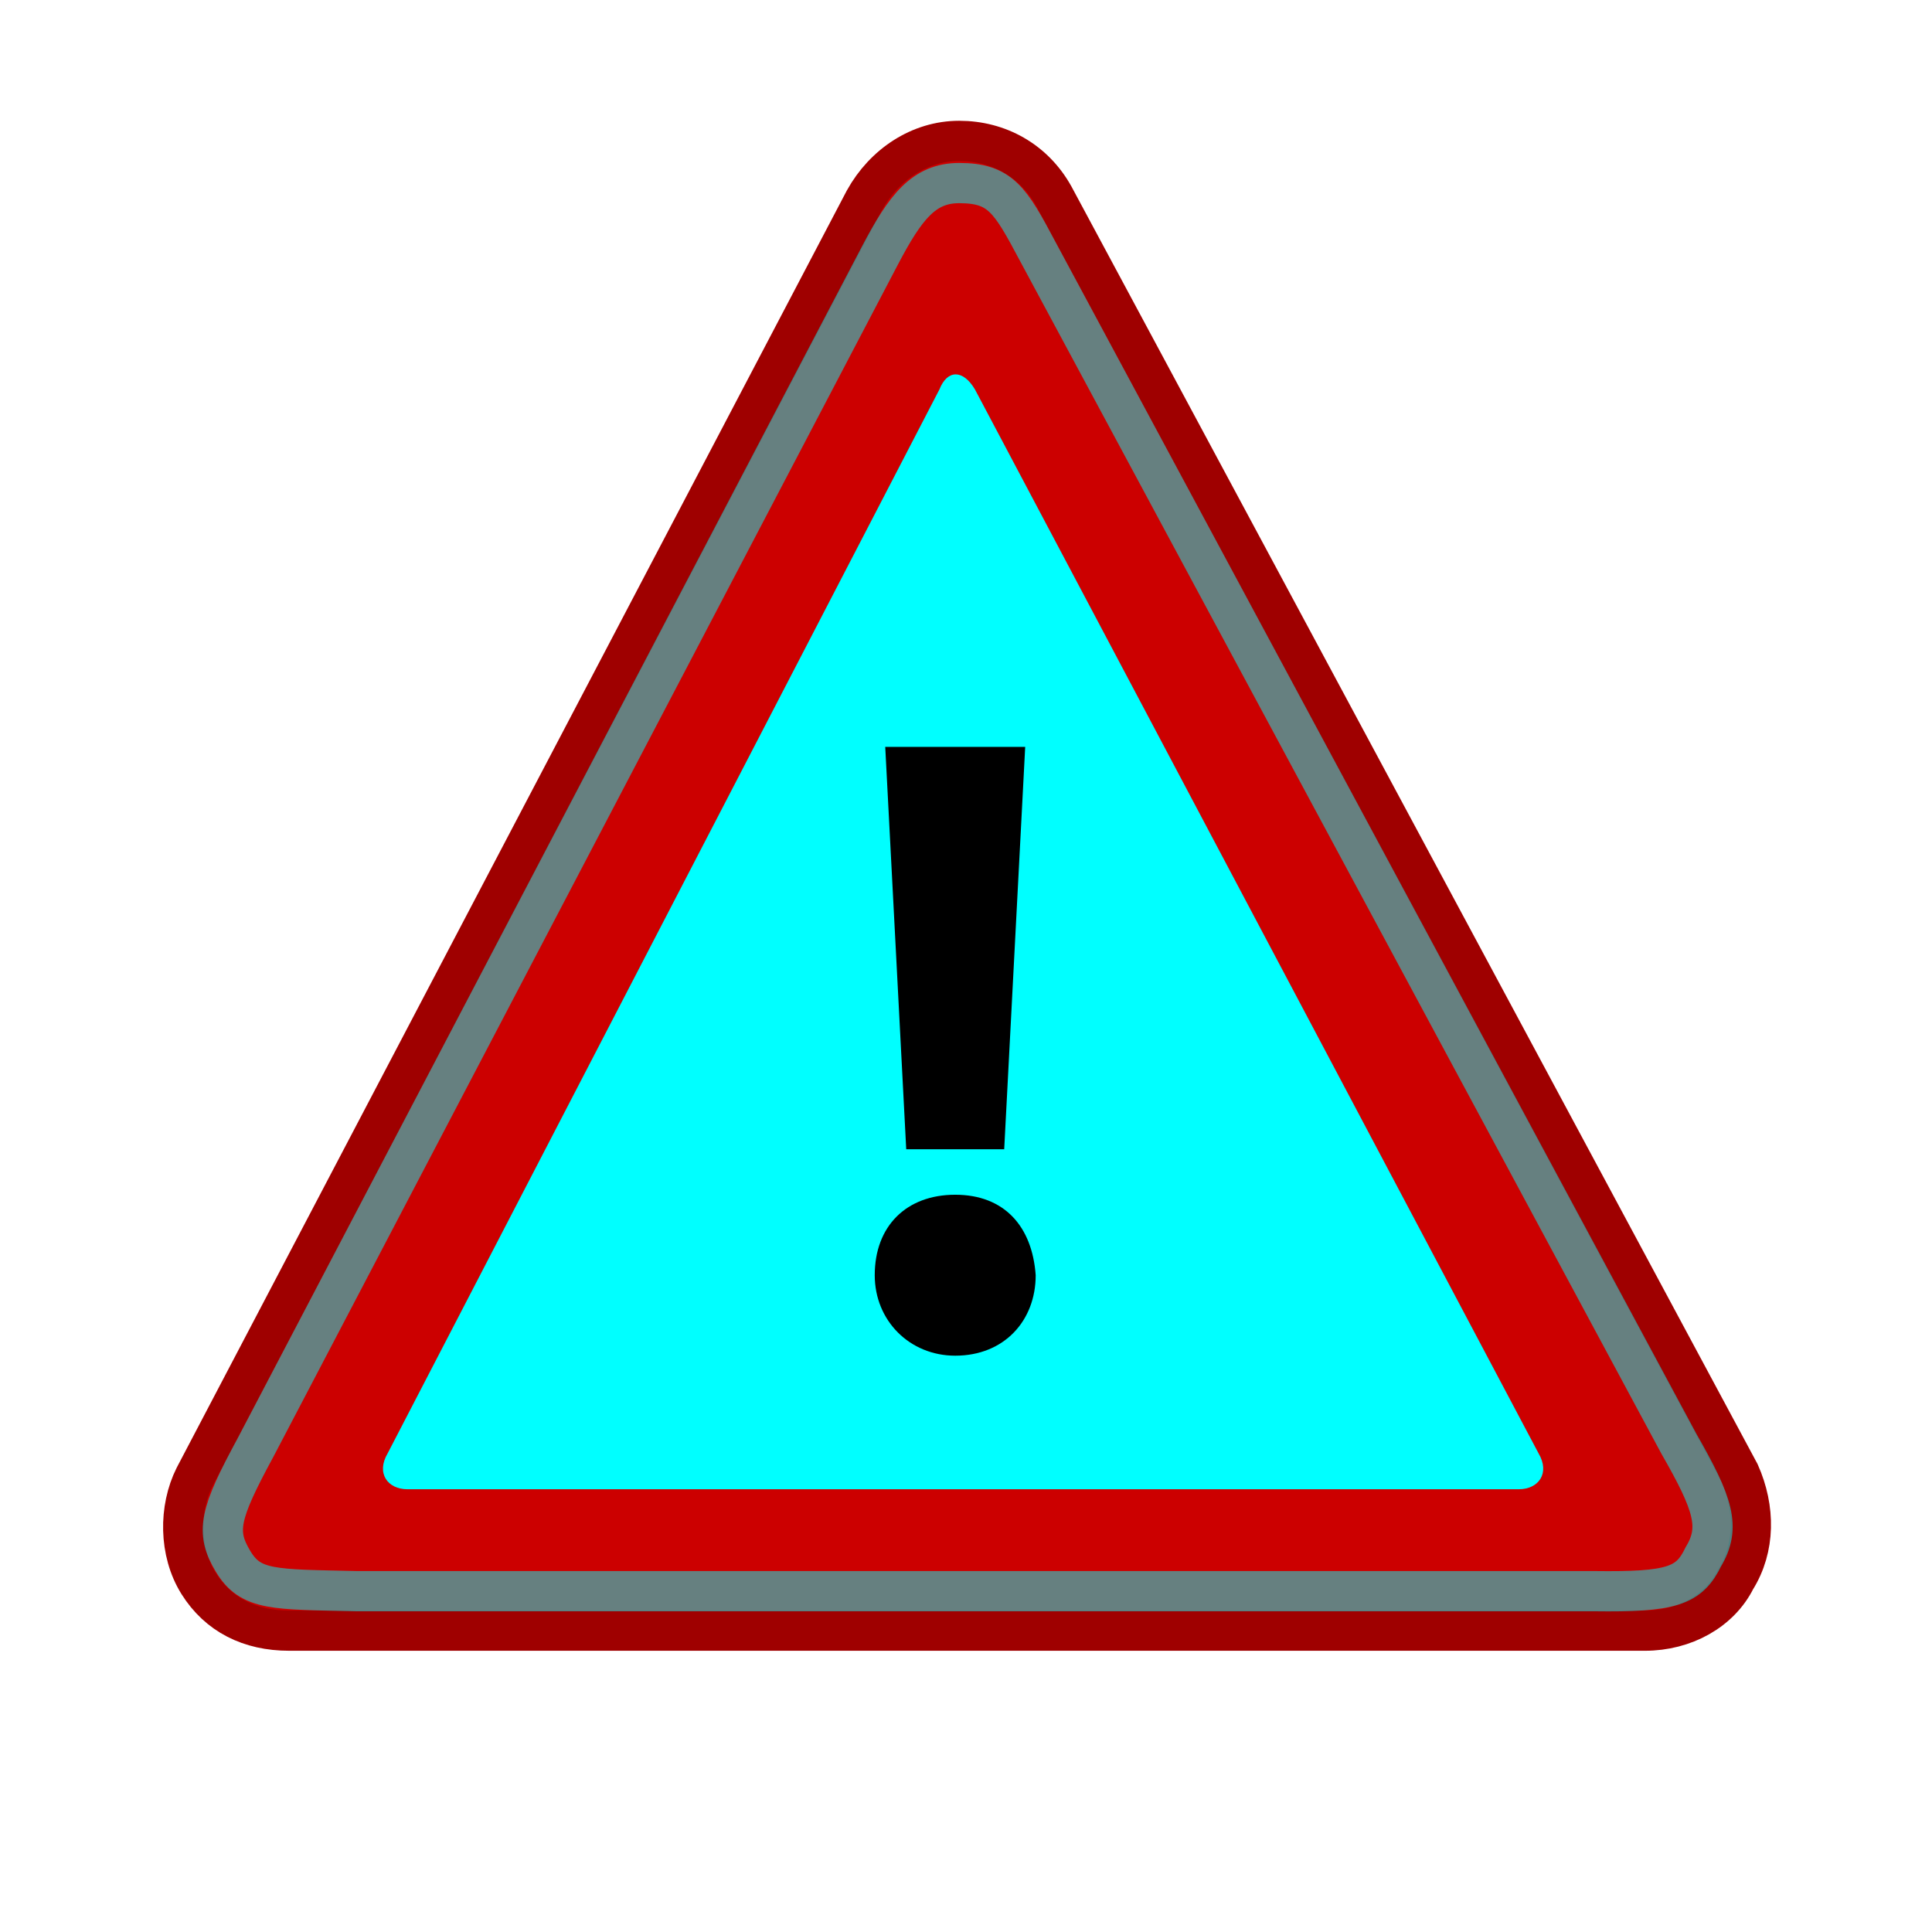
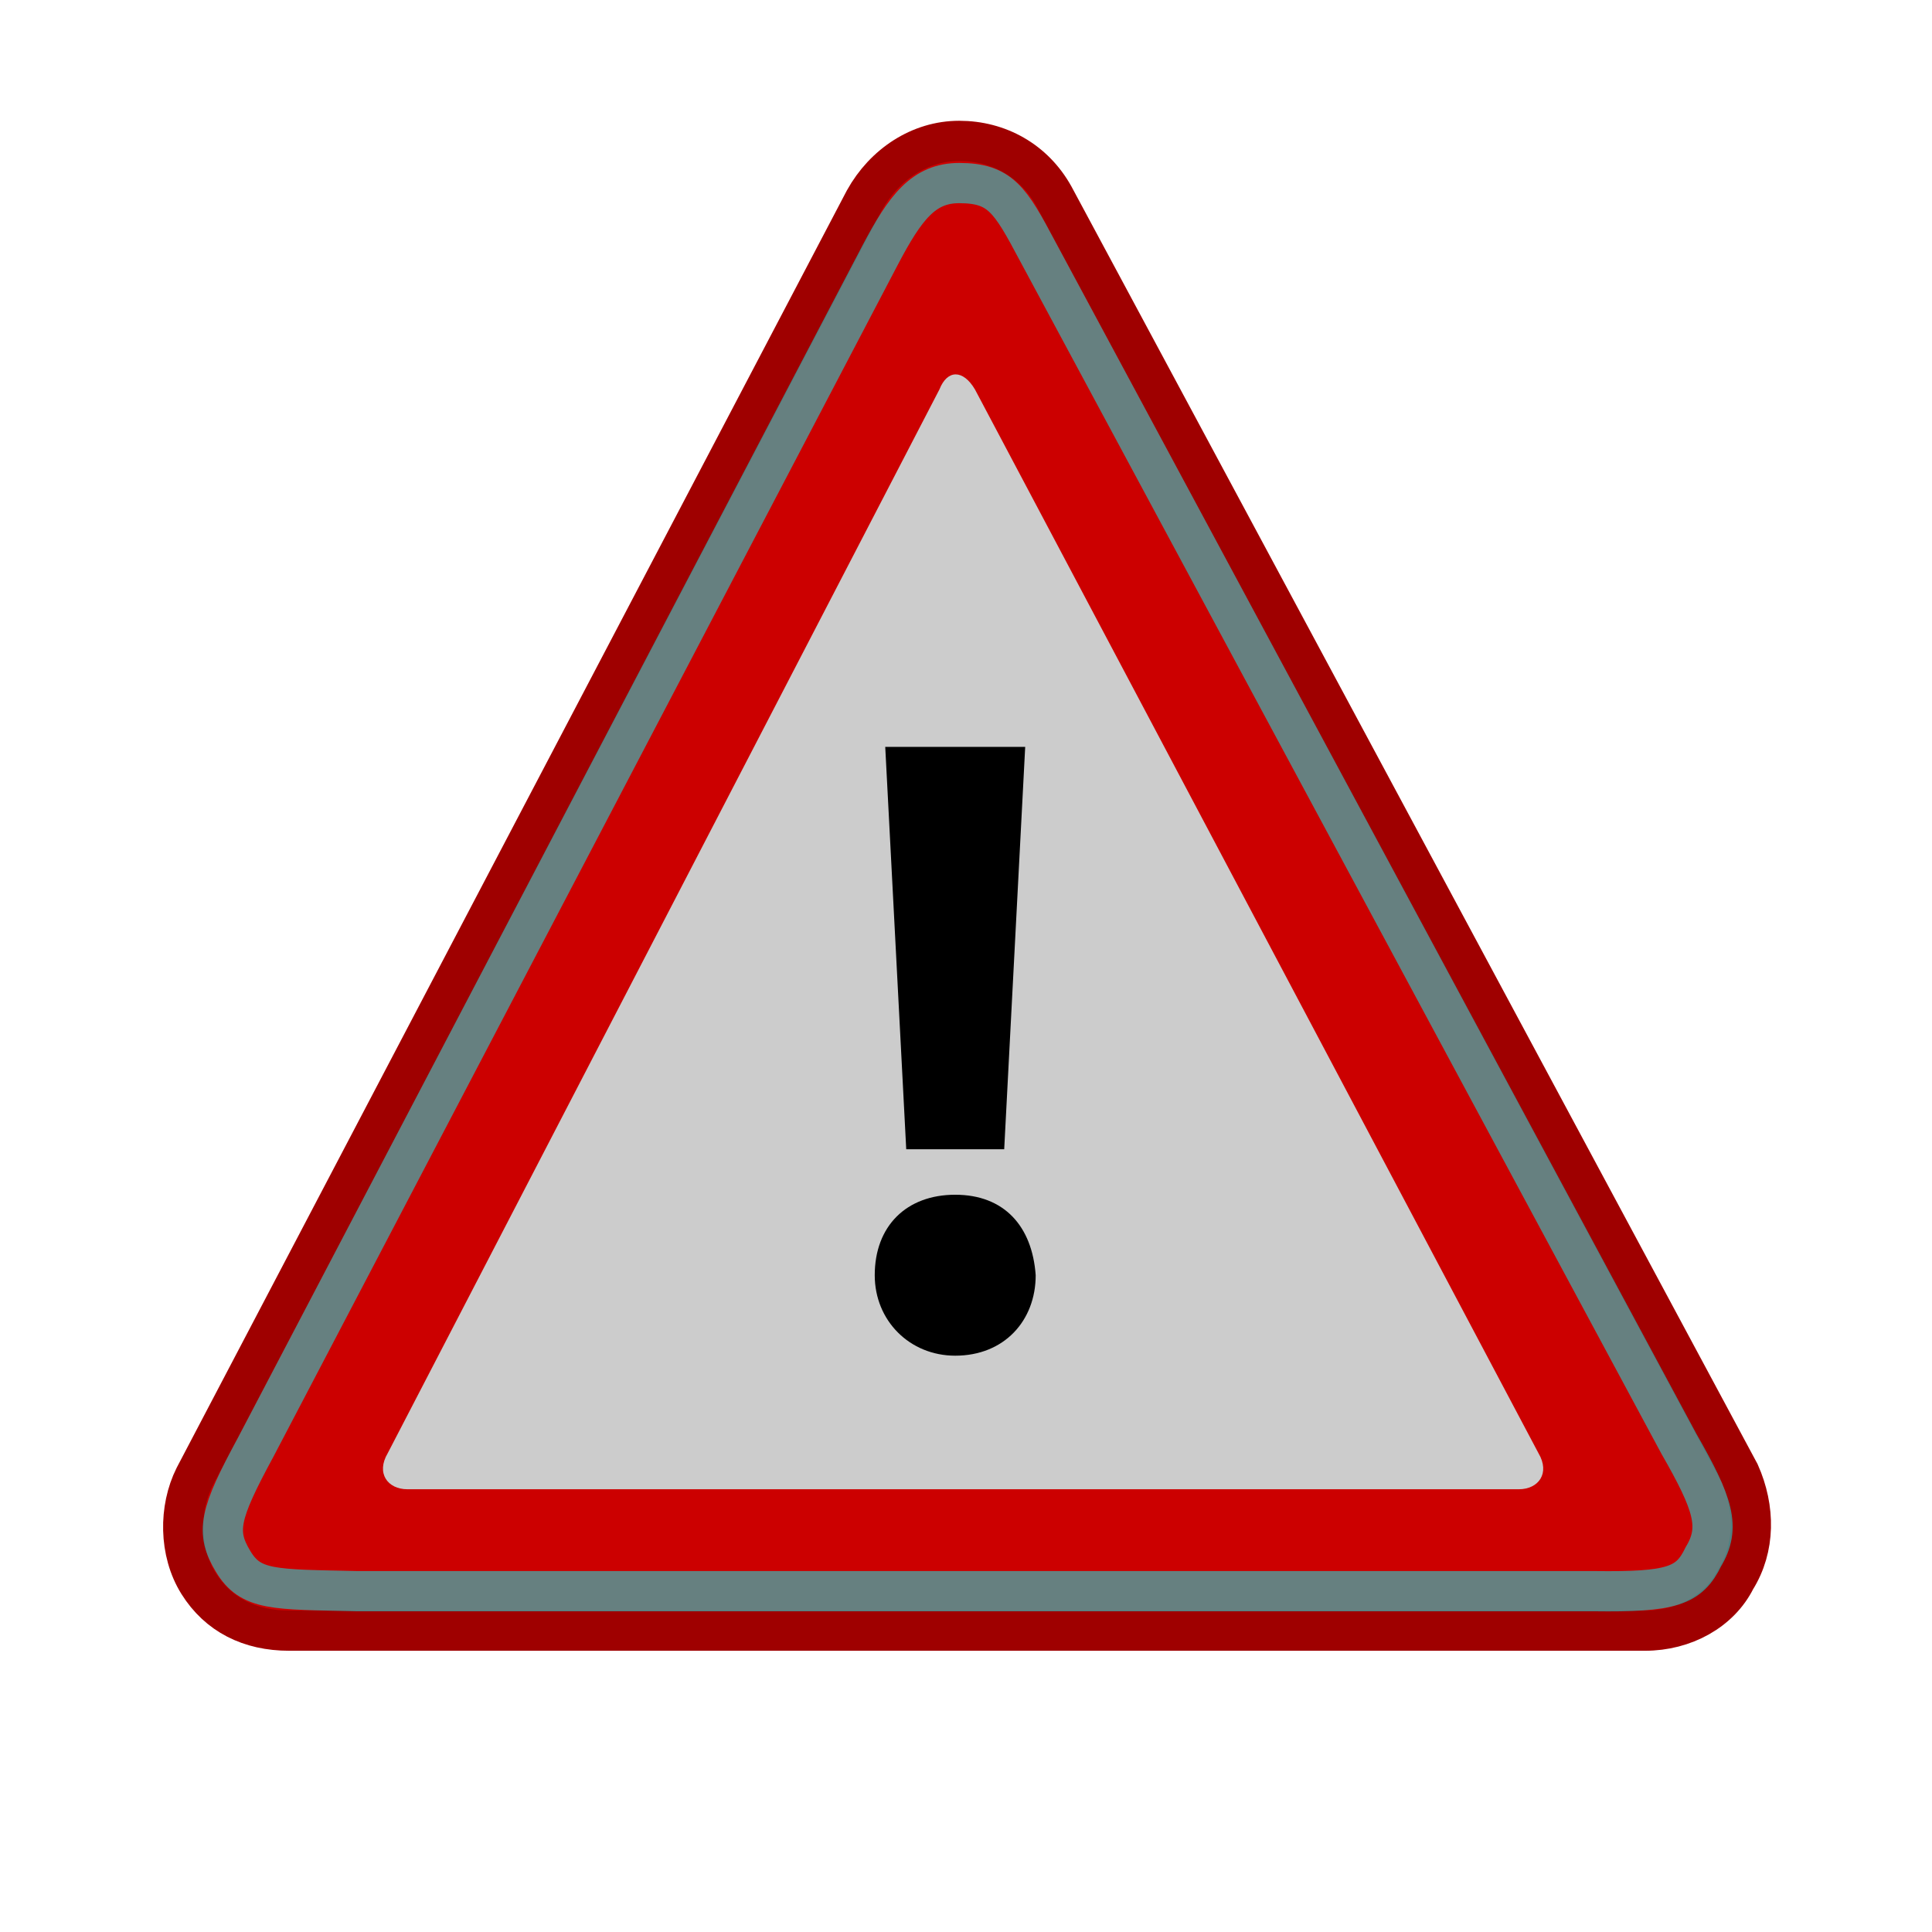
<svg xmlns="http://www.w3.org/2000/svg" width="48px" height="48px" id="svg1377">
  <defs id="defs1379">
    </defs>
  <g id="layer1">
    <g transform="matrix(1.566667,0,0,1.566667,-8.925566,-23.94764)" id="g7435">
      <g style="fill-rule:nonzero;stroke:#000000;stroke-miterlimit:4" id="Layer_x0020_2" transform="matrix(0.625,0,0,0.625,6.011173,14.00913)">
        <path id="path6480" d="M 48,48 L 0,48 L 0,0 L 48,0 L 48,48 z " style="fill:none;stroke:none" />
      </g>
      <path style="fill:#cc0000;fill-rule:nonzero;stroke:#9f0000;stroke-width:0.638;stroke-miterlimit:4;stroke-dasharray:none;stroke-opacity:1" d="M 33.283,38.645 L 22.408,18.395 C 22.095,17.832 21.533,17.52 20.908,17.52 C 20.283,17.52 19.72,17.895 19.408,18.457 L 8.783,38.707 C 8.533,39.207 8.533,39.895 8.845,40.395 C 9.158,40.895 9.658,41.145 10.283,41.145 L 31.783,41.145 C 32.408,41.145 32.97,40.832 33.22,40.332 C 33.533,39.832 33.533,39.207 33.283,38.645 z " id="path6485" />
      <g style="fill-rule:nonzero;stroke:#000000;stroke-miterlimit:4" transform="matrix(0.625,0,0,0.634254,5.907817,14.48395)" id="g6487">
-         <path style="fill:#00ffff;stroke:none" d="M 9.5,37.6 C 9.2,38.1 9.5,38.5 10,38.5 L 38.2,38.5 C 38.7,38.5 39,38.1 38.7,37.6 L 24.4,11 C 24.1,10.5 23.7,10.5 23.5,11 L 9.5,37.6 z" id="path6496" />
+         <path style="fill:#cccccc;stroke:none" d="M 9.5,37.6 C 9.2,38.1 9.5,38.5 10,38.5 L 38.2,38.5 C 38.7,38.5 39,38.1 38.7,37.6 L 24.4,11 C 24.1,10.5 23.7,10.5 23.5,11 L 9.5,37.6 z" id="path6496" />
      </g>
      <g style="fill-rule:nonzero;stroke:#000000;stroke-miterlimit:4" transform="matrix(0.554873,0,0,0.554873,7.583837,16.5318)" id="g6498">
        <path style="stroke:none" d="M 23.9,36.5 C 22.6,36.5 21.6,35.5 21.6,34.2 C 21.6,32.8 22.5,31.9 23.9,31.9 C 25.3,31.9 26.1,32.8 26.2,34.2 C 26.2,35.5 25.3,36.5 23.9,36.5 L 23.9,36.5 z M 22.5,30.6 L 21.9,19.1 L 25.9,19.1 L 25.3,30.6 L 22.4,30.6 L 22.5,30.6 z " id="path6500" />
      </g>
      <path style="opacity:0.5;fill:none;fill-opacity:1;fill-rule:nonzero;stroke:#00ffff;stroke-width:0.638;stroke-miterlimit:4;stroke-dasharray:none;stroke-opacity:1" d="M 32.323,38.184 L 22.15,19.266 C 21.717,18.451 21.562,18.189 20.908,18.189 C 20.347,18.189 20.054,18.57 19.651,19.339 L 9.749,38.242 C 9.174,39.304 9.113,39.58 9.394,40.047 C 9.675,40.514 10.033,40.489 11.356,40.519 L 30.975,40.519 C 32.207,40.535 32.484,40.441 32.709,39.974 C 32.99,39.507 32.868,39.136 32.323,38.184 z" id="path1325" />
    </g>
  </g>
</svg>
